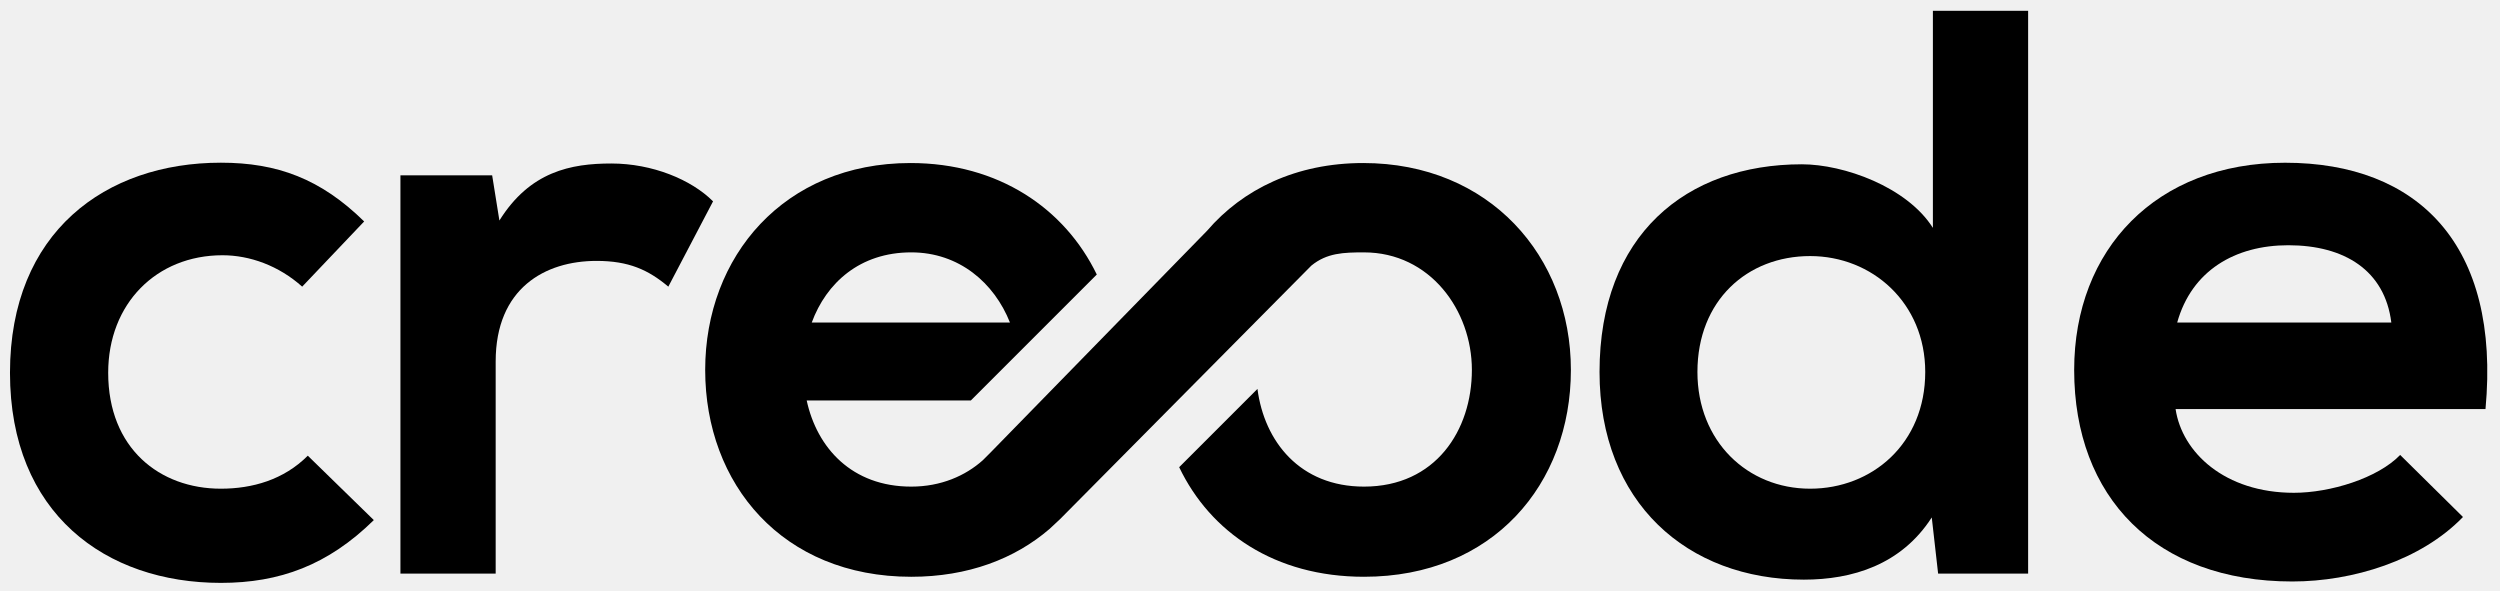
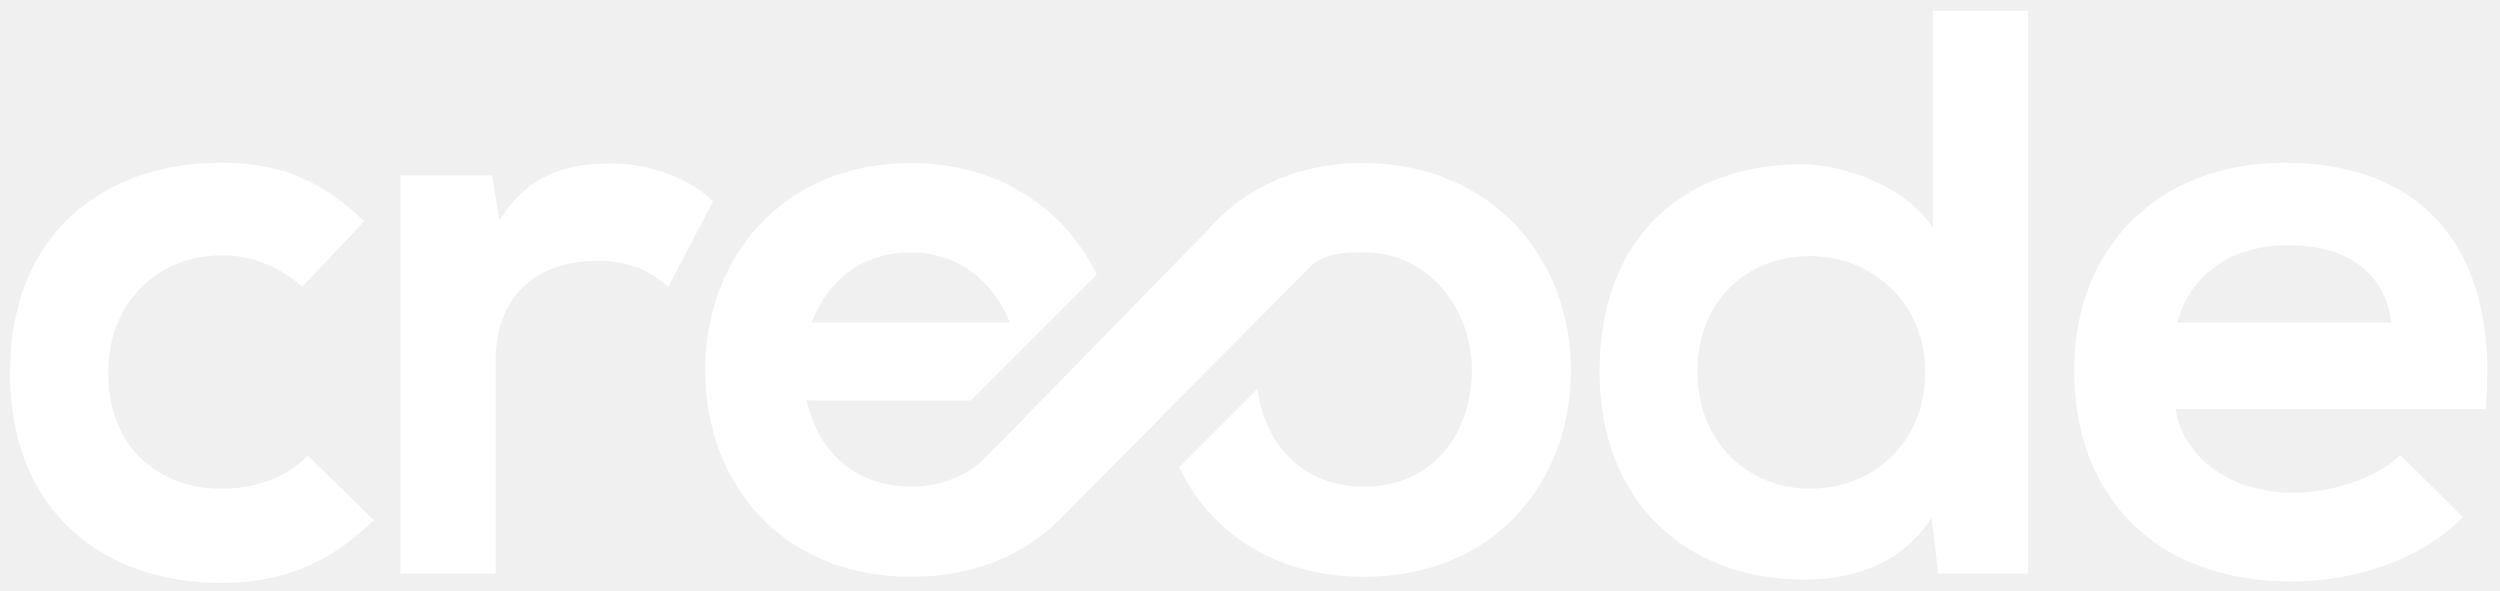
- <svg xmlns="http://www.w3.org/2000/svg" version="1.1" id="Layer_1" x="0px" y="0px" width="288.75px" height="68.25px" viewBox="0 0 288.75 68.25" enable-background="new 0 0 288.75 68.25" xml:space="preserve">
+ <svg xmlns="http://www.w3.org/2000/svg" version="1.1" id="Layer_1" x="0px" y="0px" width="288.75px" height="68.25px" viewBox="0 0 288.75 68.25" enable-background="new 0 0 288.75 68.25" xml:space="preserve" fill="#FFFFFF">
  <g>
    <path d="M25.512,56.444c-7.065,0-13.016-4.648-13.016-13.388c0-7.995,5.578-13.574,13.202-13.574c3.161,0,6.508,1.209,9.204,3.626   l7.158-7.53c-5.02-4.928-10.041-6.787-16.549-6.787c-13.295,0-24.358,7.995-24.358,24.266s11.063,24.266,24.358,24.266   c6.787,0,12.365-2.045,17.665-7.252l-7.624-7.438C32.764,55.422,29.139,56.444,25.512,56.444z" />
    <path d="M70.604,18.884c-4.648,0-9.39,0.915-12.923,6.587l-0.837-5.221H46.25v46h11V41.755c0-8.46,5.701-11.621,11.651-11.621   c3.719,0,5.966,1.022,8.29,2.975l5.167-9.854C79.849,20.743,75.346,18.884,70.604,18.884z" />
    <path d="M223.25,26.321c-3-4.741-10.298-7.345-15.133-7.345c-13.388,0-23.371,8.182-23.371,23.987   c0,15.062,10.117,23.986,23.598,23.986c5.578,0,11.241-1.698,14.774-7.184l0.734,6.483h10.397v-65h-11V26.321z M209.07,56.444   c-7.252,0-13.017-5.485-13.017-13.48c0-8.274,5.765-13.388,13.017-13.388c7.158,0,13.295,5.392,13.295,13.388   C222.365,51.238,216.229,56.444,209.07,56.444z" />
    <path d="M263.925,18.796c-14.876,0-24.358,9.992-24.358,23.938c0,14.689,9.39,24.428,25.195,24.428   c6.973,0,14.875-2.431,19.71-7.45l-7.252-7.165c-2.604,2.696-8.089,4.371-12.272,4.371c-7.996,0-12.923-4.667-13.667-9.667h35.794   C288.841,28.25,279.266,18.796,263.925,18.796z M251.467,37.25c1.674-6,6.693-8.925,12.83-8.925c6.508,0,11.156,2.925,11.9,8.925   H251.467z" />
    <path d="M157.448,18.83c-7.725,0-13.908,3.024-18.022,7.812L114.422,52.25l-0.906,0.906c-2.014,1.802-4.844,3.048-8.267,3.048   c-6.85,0-10.887-4.463-12.077-9.954h18.966l14.541-14.542c-3.694-7.626-11.339-12.878-21.522-12.878   c-14.597,0-23.708,10.784-23.708,23.894c0,13.202,8.926,23.894,23.801,23.894c6.549,0,11.96-2.074,15.967-5.521l1.221-1.14   l29.02-29.276c1.794-1.472,3.724-1.531,6.085-1.531c7.624,0,12.459,6.694,12.459,13.574c0,6.973-4.184,13.48-12.459,13.48   c-7.396,0-11.513-5.201-12.307-11.284l-9.041,9.041c3.608,7.532,11.051,12.656,21.348,12.656c14.876,0,23.895-10.691,23.895-23.894   C181.436,29.614,172.045,18.83,157.448,18.83z M105.249,29.149c5.535,0,9.589,3.534,11.4,8.101H93.758   C95.439,32.684,99.31,29.149,105.249,29.149z" />
  </g>
</svg>
